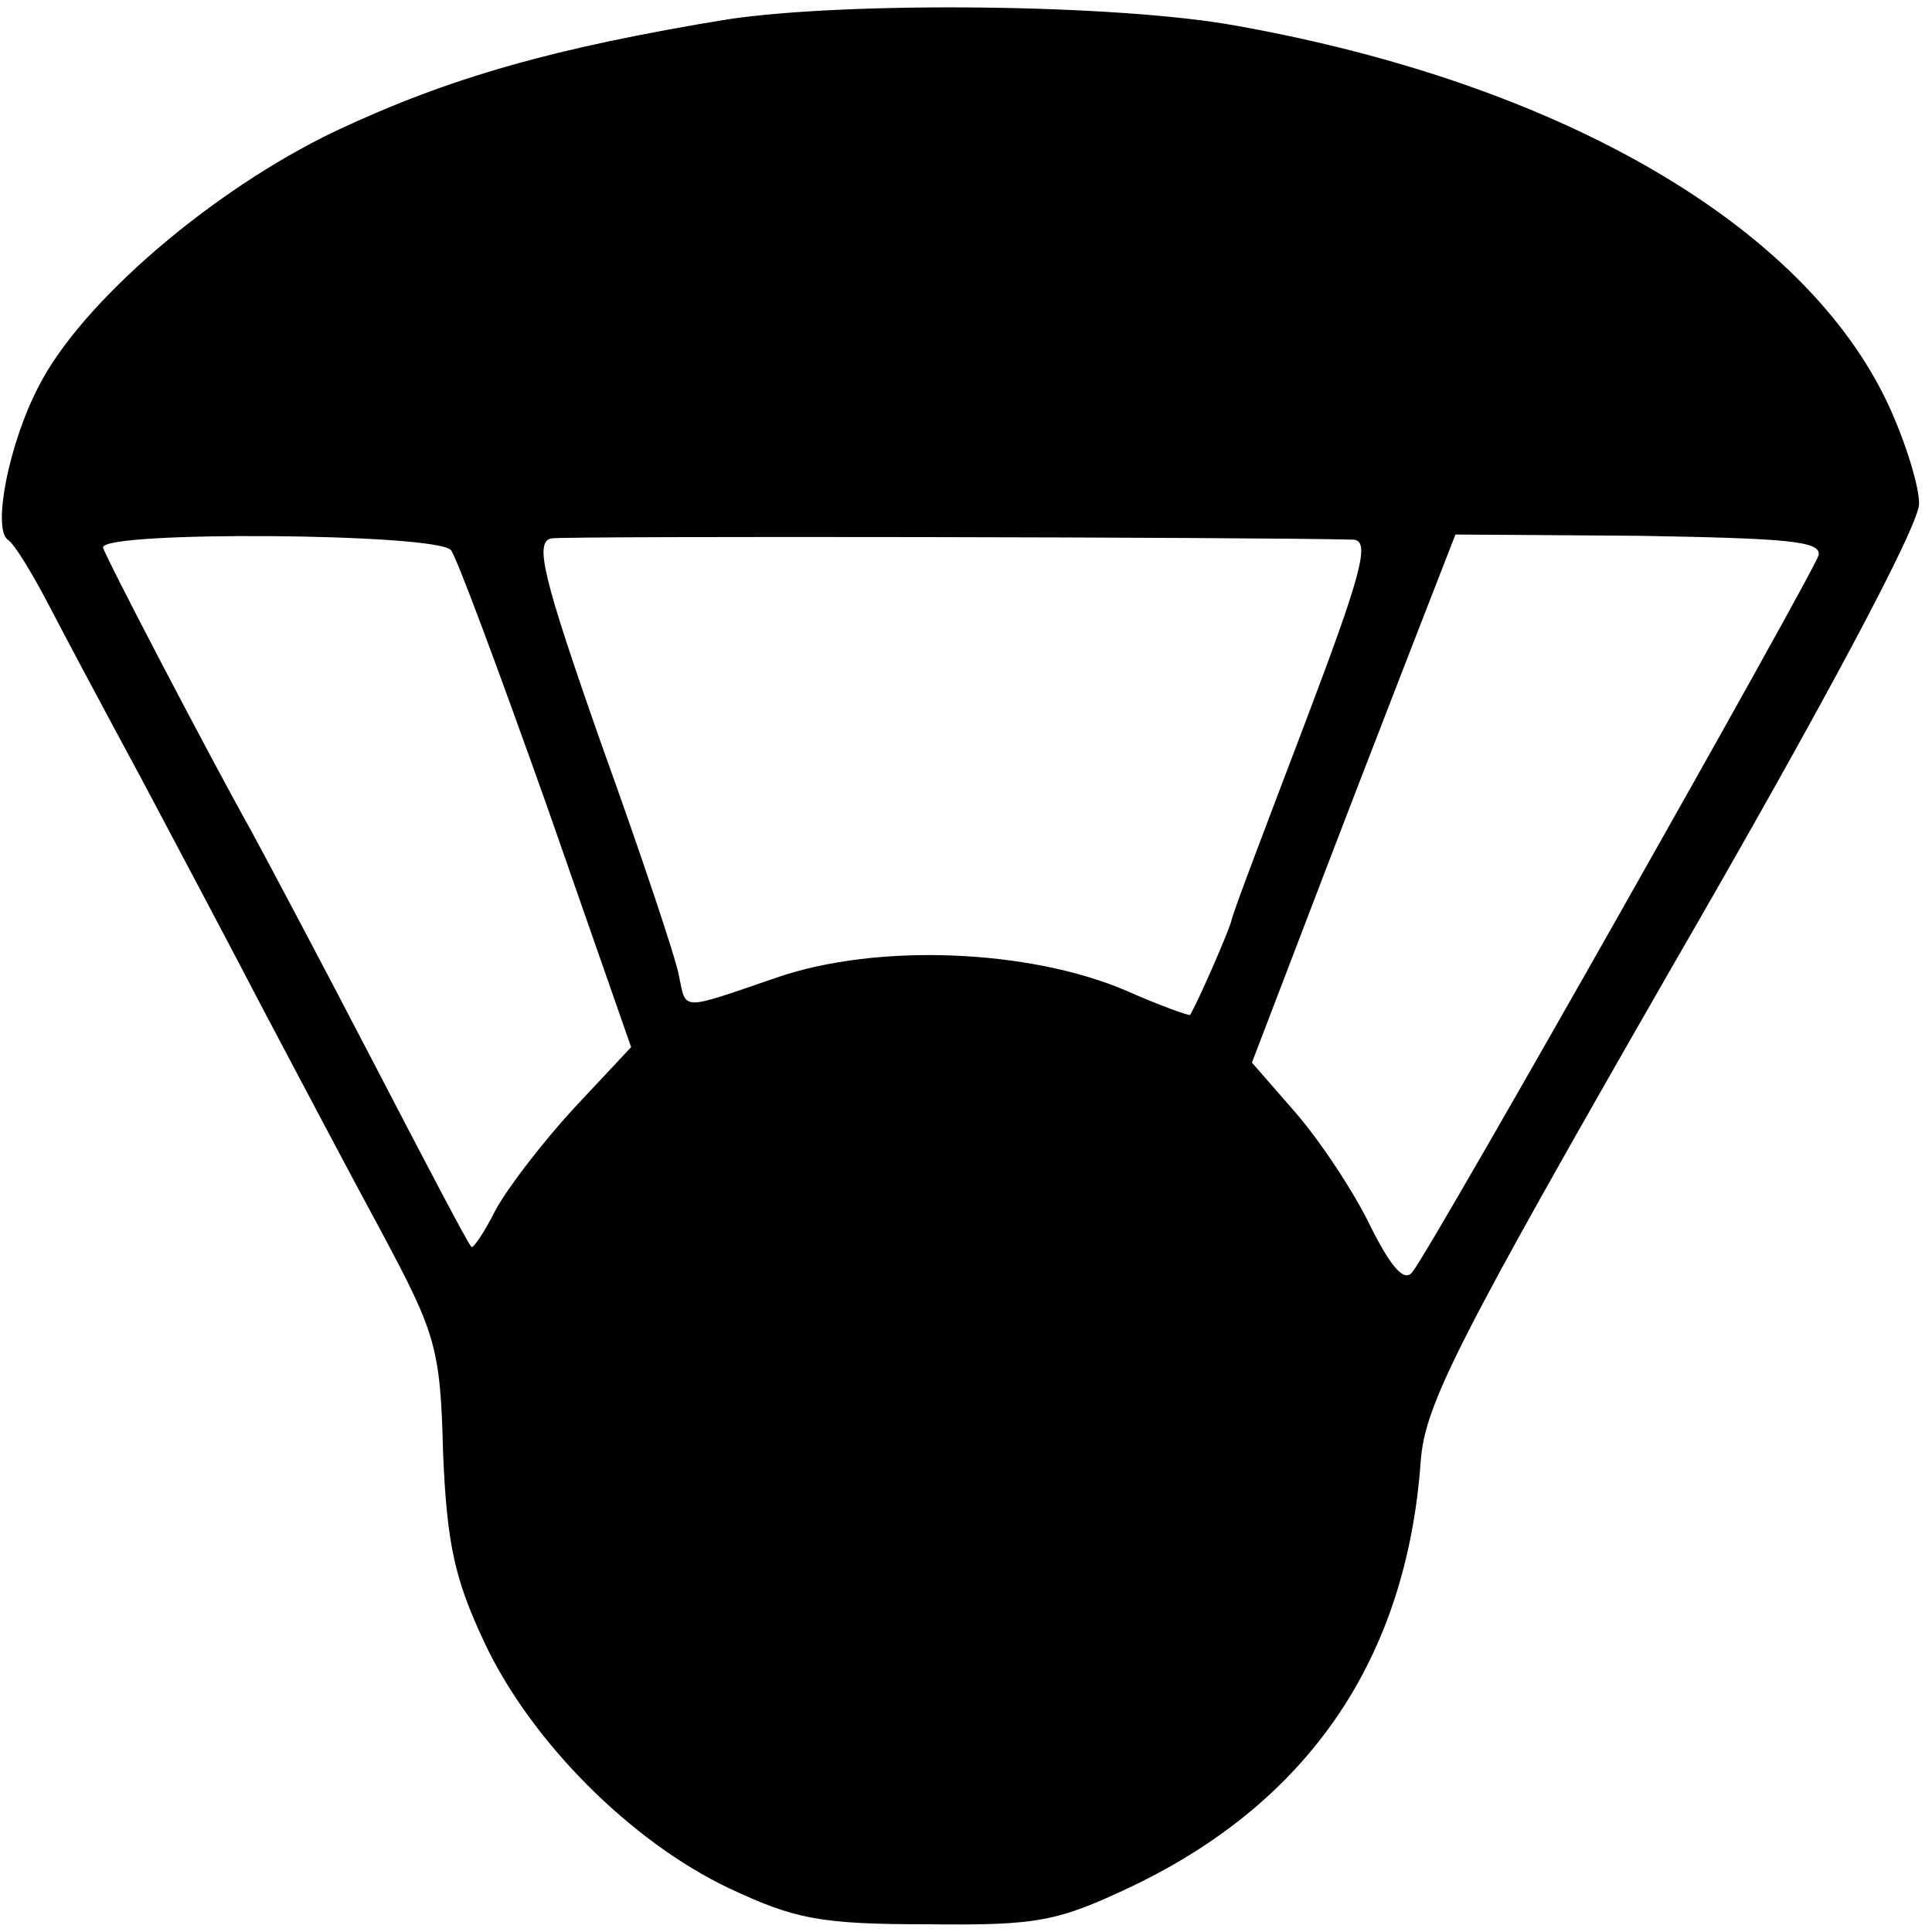
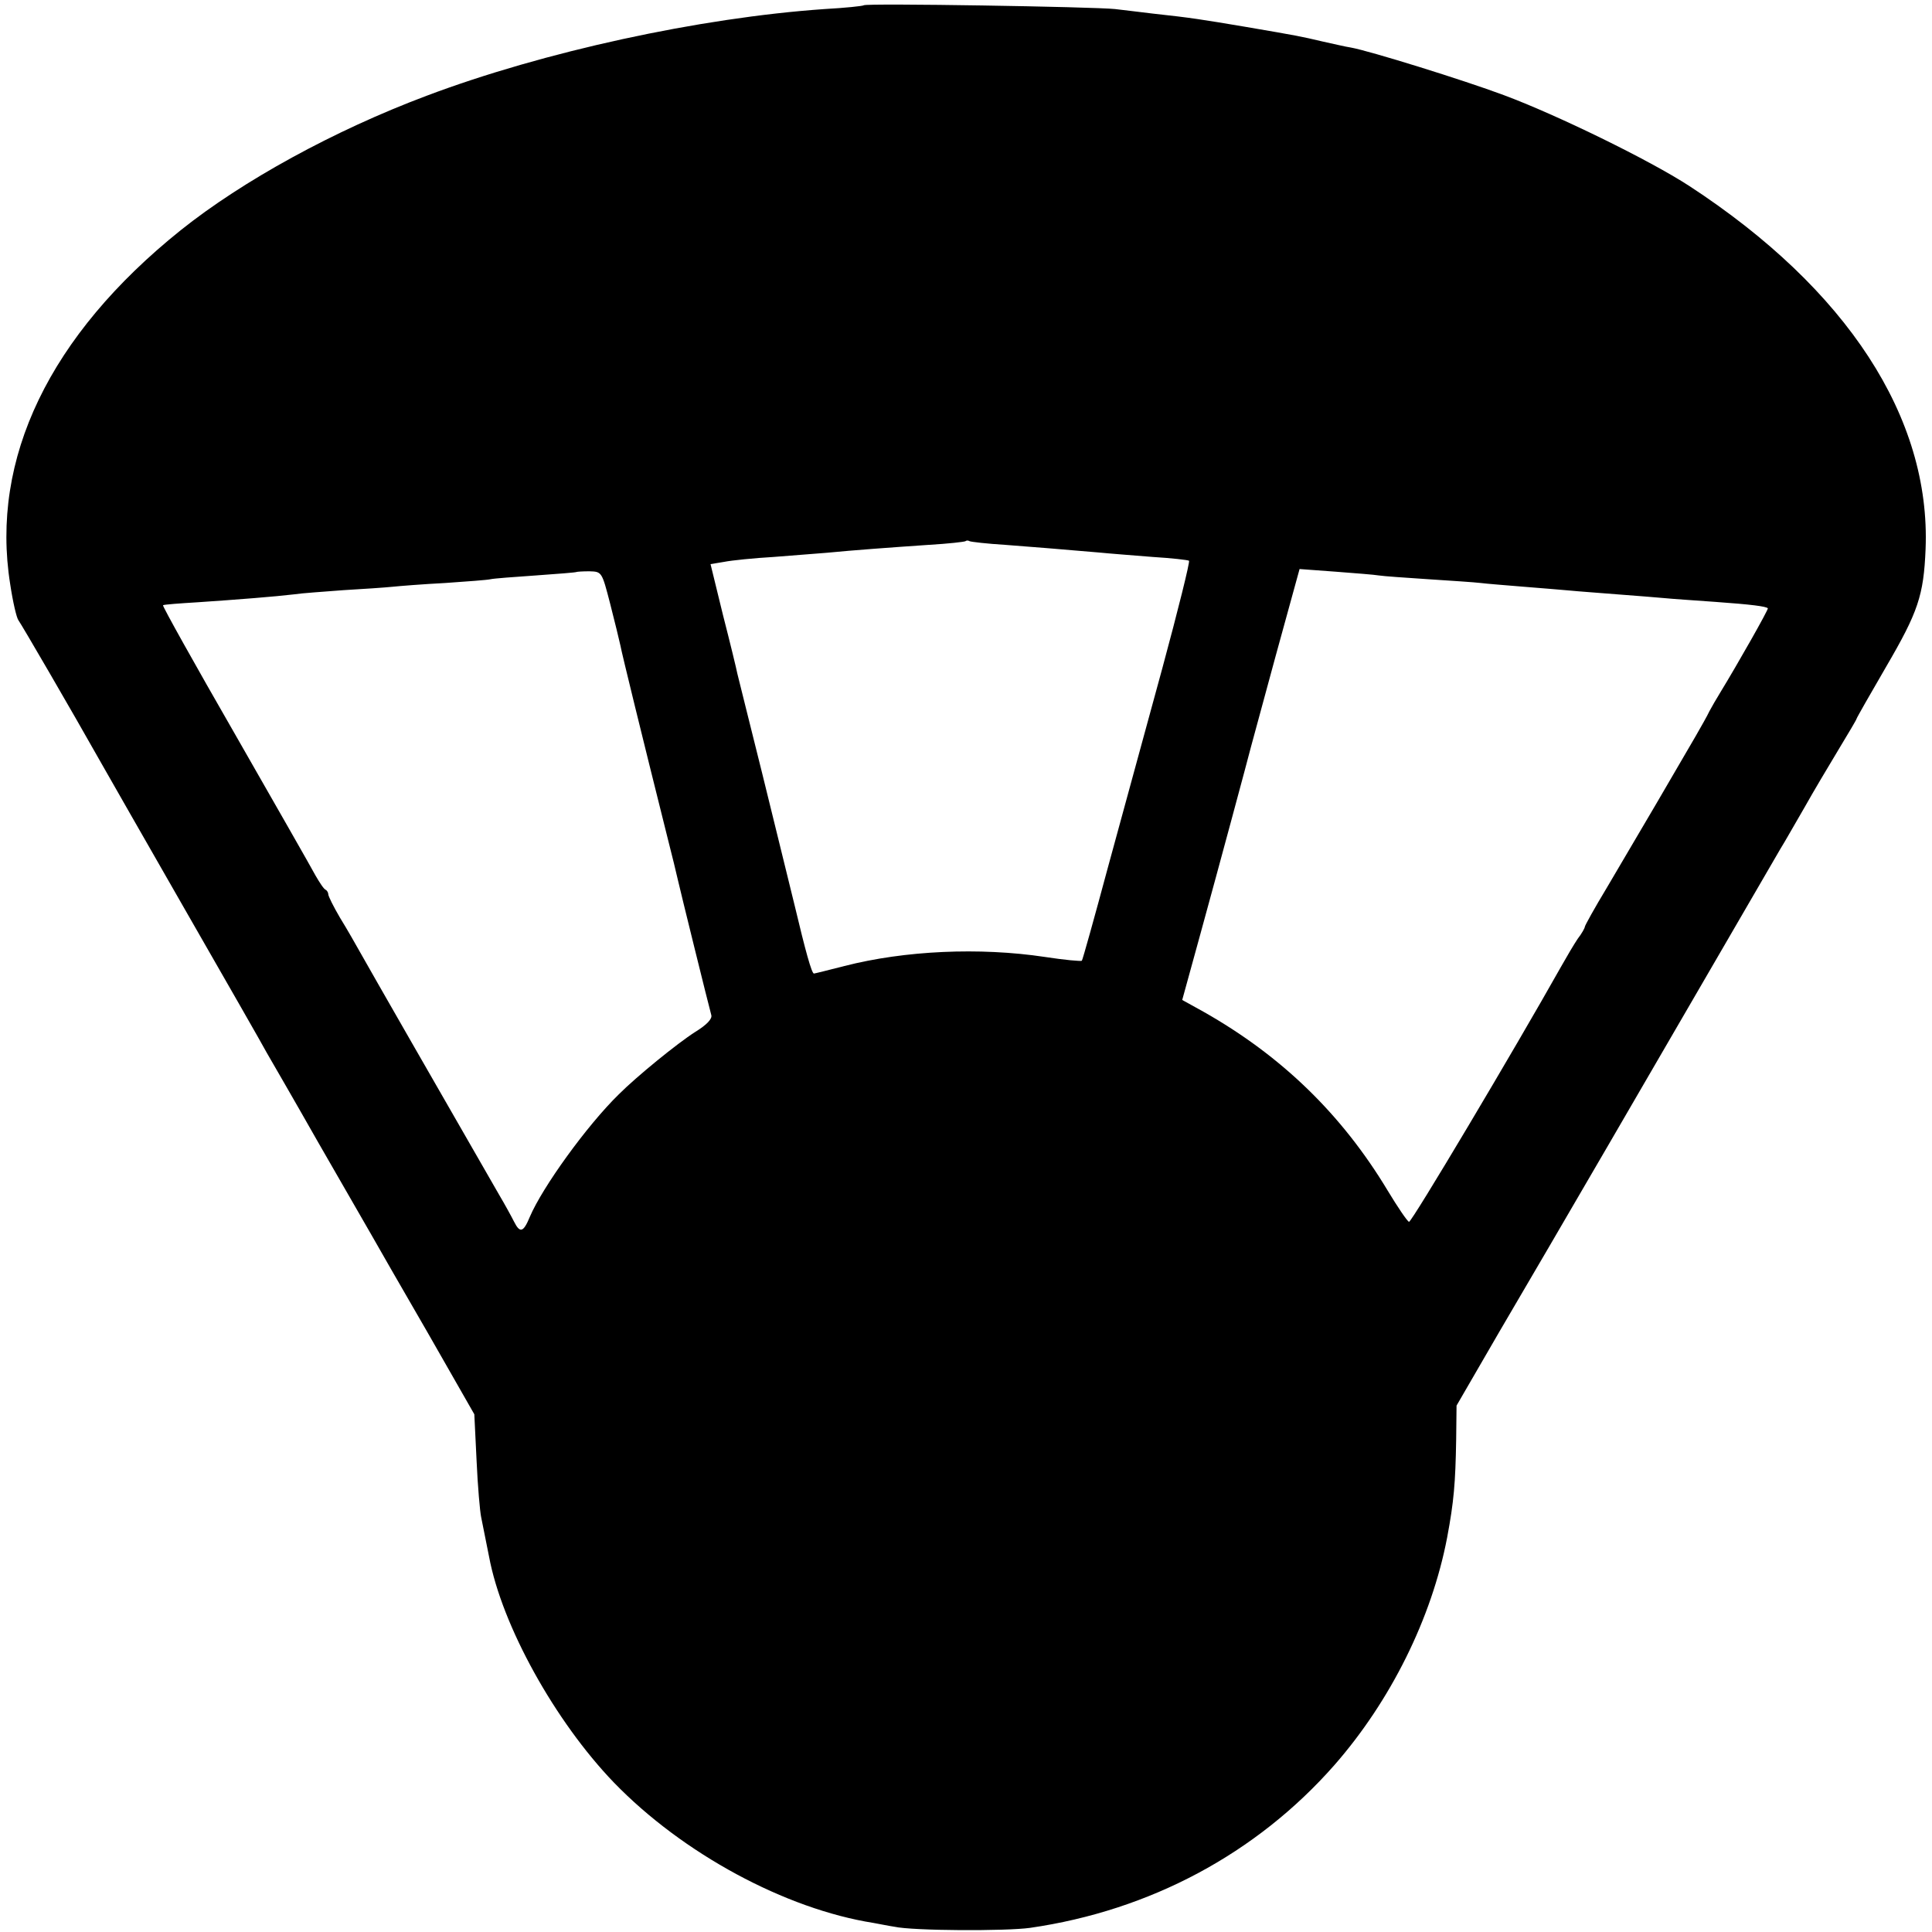
- <svg xmlns="http://www.w3.org/2000/svg" version="1" width="200" height="200" viewBox="0 0 150 150">
-   <path d="M56.5 1.5C43.1 3.7 34.9 6 26 10.2 16.4 14.8 6.3 23.5 3 30 .7 34.4-.6 41 .6 41.9c.5.3 1.9 2.6 3.2 5.1 1.3 2.5 4.5 8.5 7.2 13.5 2.6 4.9 6.9 13 9.5 18 2.6 4.9 6.7 12.7 9.2 17.3 4.1 7.7 4.5 8.8 4.7 17 .3 7.1.9 9.8 3.2 14.7 3.6 7.7 11.4 15.5 19 19.1 5.1 2.4 7.1 2.8 15.4 2.8 8.6.1 10.1-.2 16-3 13.7-6.6 21.2-17.7 22.3-32.9.3-4.4 2.8-9.3 19.5-38.4 11.8-20.4 19.2-34.3 19.2-36 0-1.4-1.1-4.9-2.4-7.7C140.1 17.5 121.2 6.5 96 2 86.7.3 65.9.1 56.5 1.5zM35 42.7c.4.4 3.7 9.3 7.4 19.7L49 81.3 44.6 86c-2.4 2.6-5.1 6.1-6.1 7.9-.9 1.8-1.8 3.1-1.9 2.9-.2-.1-3.6-6.6-7.6-14.3-4-7.7-8.3-15.8-9.5-18C16.2 58.6 8 42.9 8 42.5c0-1.3 25.8-1.1 27 .2zm70.1-.8c1.3.1.6 2.7-3.8 14.3-3 7.9-5.6 14.7-5.7 15.3-.2.8-2.5 6.1-3.2 7.3 0 .1-2.3-.7-5-1.9-7.5-3.2-19.3-3.7-27.1-1-7.6 2.6-7 2.6-7.6-.2-.2-1.2-2.9-9.3-6-17.9-4.6-13.1-5.2-15.7-3.9-16 1.2-.2 55.4-.1 62.3.1zm36.1 1.2c-.4 1.4-29.8 53.4-31.5 55.6-.6.9-1.6-.1-3.3-3.5-1.3-2.7-3.9-6.6-5.8-8.8l-3.4-3.9 4.4-11.5c2.4-6.3 6-15.6 7.9-20.5l3.5-9 14.3.1c11.4.2 14.1.4 13.9 1.5z" />
+ <svg xmlns="http://www.w3.org/2000/svg" version="1" width="682.667" height="682.667" viewBox="0 0 512 512">
+   <path d="M228.9 1.4c-.2.2-4.9.7-10.4 1-33.1 2.3-74.5 11.3-105.5 23C88.5 34.6 64.3 47.9 47.9 61 13.1 88.9-2.6 121.6 2.7 154.8c.7 4.7 1.7 9 2.2 9.6.8 1.1 13.4 22.7 22.2 38.3 1.2 2.1 11 19.3 21.9 38.3 10.9 19 20.7 36.1 21.7 38 1.1 1.9 7.3 12.6 13.6 23.7 6.4 11.1 12.7 22.1 14.1 24.5 1.3 2.3 8 14 14.9 25.9l12.4 21.7.6 12.3c.3 6.8.9 13.5 1.2 14.9l2.1 10.5c3.4 18.3 17.5 43.7 33.1 59.9 18.2 18.8 45.4 33.5 68.8 37.2 1.7.3 4.1.8 5.5 1 4.9 1.1 29.6 1.2 36 .3 31.8-4.6 60-19.7 80.6-43.1 14.9-17 25.8-38.9 29.9-60.3 1.8-9.6 2.2-14.4 2.4-26l.1-9 11.3-19.5c6.3-10.7 19.3-33 28.9-49.5 9.6-16.5 23.3-40.1 30.5-52.5 7.2-12.4 14-24.1 15.1-26 1.2-1.9 4-6.9 6.4-11 2.3-4.1 6.4-11 9-15.3 2.6-4.3 4.8-8 4.8-8.2 0-.2 3.6-6.5 7.9-13.9 8.4-14.4 9.9-18.8 10.4-31.1 1.4-34.8-20.8-68.9-62.6-96.2-10.6-6.9-35.2-18.9-49.2-24.1-10.7-4-35.5-11.7-40.5-12.6-1.4-.2-4.7-1-7.5-1.6-6-1.4-5.9-1.4-20.5-3.9-11.3-1.9-14.3-2.4-24.5-3.5-2.7-.3-7.2-.9-10-1.2-5.5-.6-66-1.6-66.6-1zm37.6 143c8.8.7 13.1 1 24.5 2 3 .3 9.6.8 14.5 1.2 5 .3 9.3.8 9.6 1 .3.2-2.9 13.1-7.1 28.6-4.3 15.6-10.7 39.3-14.4 52.7-3.6 13.4-6.7 24.5-6.9 24.7-.2.2-4.6-.2-9.8-1-17.3-2.6-37.1-1.7-53.1 2.4-4.3 1.1-7.9 2-8.1 2-.6 0-2.3-6.2-5.1-18-1.4-5.8-5.3-21.5-8.6-35-3.4-13.5-6.3-25.4-6.6-26.5-.2-1.1-1.9-8.1-3.8-15.5l-3.3-13.5 3.6-.6c2-.4 7.9-1 13.1-1.3 5.2-.4 11.5-.9 14-1.1 7.2-.7 16.8-1.4 27-2.1 5.2-.3 9.7-.8 9.9-1 .2-.2.7-.2 1 0 .3.2 4.7.7 9.6 1zM161.7 160c1.2 4.7 2.4 9.6 2.7 11 .4 2.2 5.6 23.4 12.5 51 1.2 4.7 2.4 9.6 2.7 11 .6 2.7 8.2 33.5 8.9 36 .3 1-1.2 2.6-4.3 4.5-4.7 3-15.4 11.7-20.2 16.5-8.5 8.3-20.3 24.7-23.6 32.5-1.7 4.1-2.6 4.4-4.2 1.2-.6-1.2-2.4-4.5-4-7.2-15.3-26.6-34.4-59.9-36.4-63.5-1.4-2.5-3.9-6.9-5.7-9.8-1.7-2.9-3.1-5.7-3.1-6.2 0-.4-.3-1-.7-1.2-.5-.2-1.6-1.9-2.7-3.8-1-1.9-10.6-18.7-21.3-37.4-10.7-18.6-19.3-34-19.1-34.2.2-.2 4.4-.5 9.3-.8 10.4-.7 20.5-1.5 25.5-2.1 1.9-.3 7.8-.7 13-1.1 5.2-.3 11.1-.7 13-.9 1.9-.2 8.2-.7 14-1 5.8-.4 11.2-.8 12-1 .8-.2 6.2-.6 12-1s10.6-.8 10.7-.9c.2-.1 1.7-.2 3.5-.2 3.3.1 3.3.1 5.5 8.6zm203.7-7.5c1.2.2 7.1.6 13.1 1 6.1.4 12.3.8 13.9 1 1.5.2 6.7.6 11.5 1 4.7.4 10.2.8 12.1 1 1.9.2 7.6.6 12.5 1 5 .4 10.6.8 12.5 1 1.9.2 8 .6 13.5 1 9.8.7 13.5 1.2 14 1.7.2.3-7.9 14.6-12.6 22.3-1 1.6-2.3 3.9-2.9 5-.5 1.1-2.2 4.1-3.7 6.7-1.5 2.6-6.1 10.5-10.2 17.5s-10.1 17.2-13.3 22.6c-3.2 5.3-5.8 10-5.8 10.3 0 .3-.8 1.8-1.9 3.2-1 1.5-2.9 4.7-4.3 7.2-12.6 22.4-39.8 68.1-40.4 67.8-.5-.2-3-3.9-5.6-8.2-12.2-20.3-28.2-35.8-48.9-47.5l-5.6-3.1 4.9-17.8c4.9-17.8 12.6-46.4 13.3-49.2.2-.8 3.2-11.8 6.6-24.3l6.3-22.9 9.5.7c5.2.4 10.4.8 11.5 1z" />
</svg>
